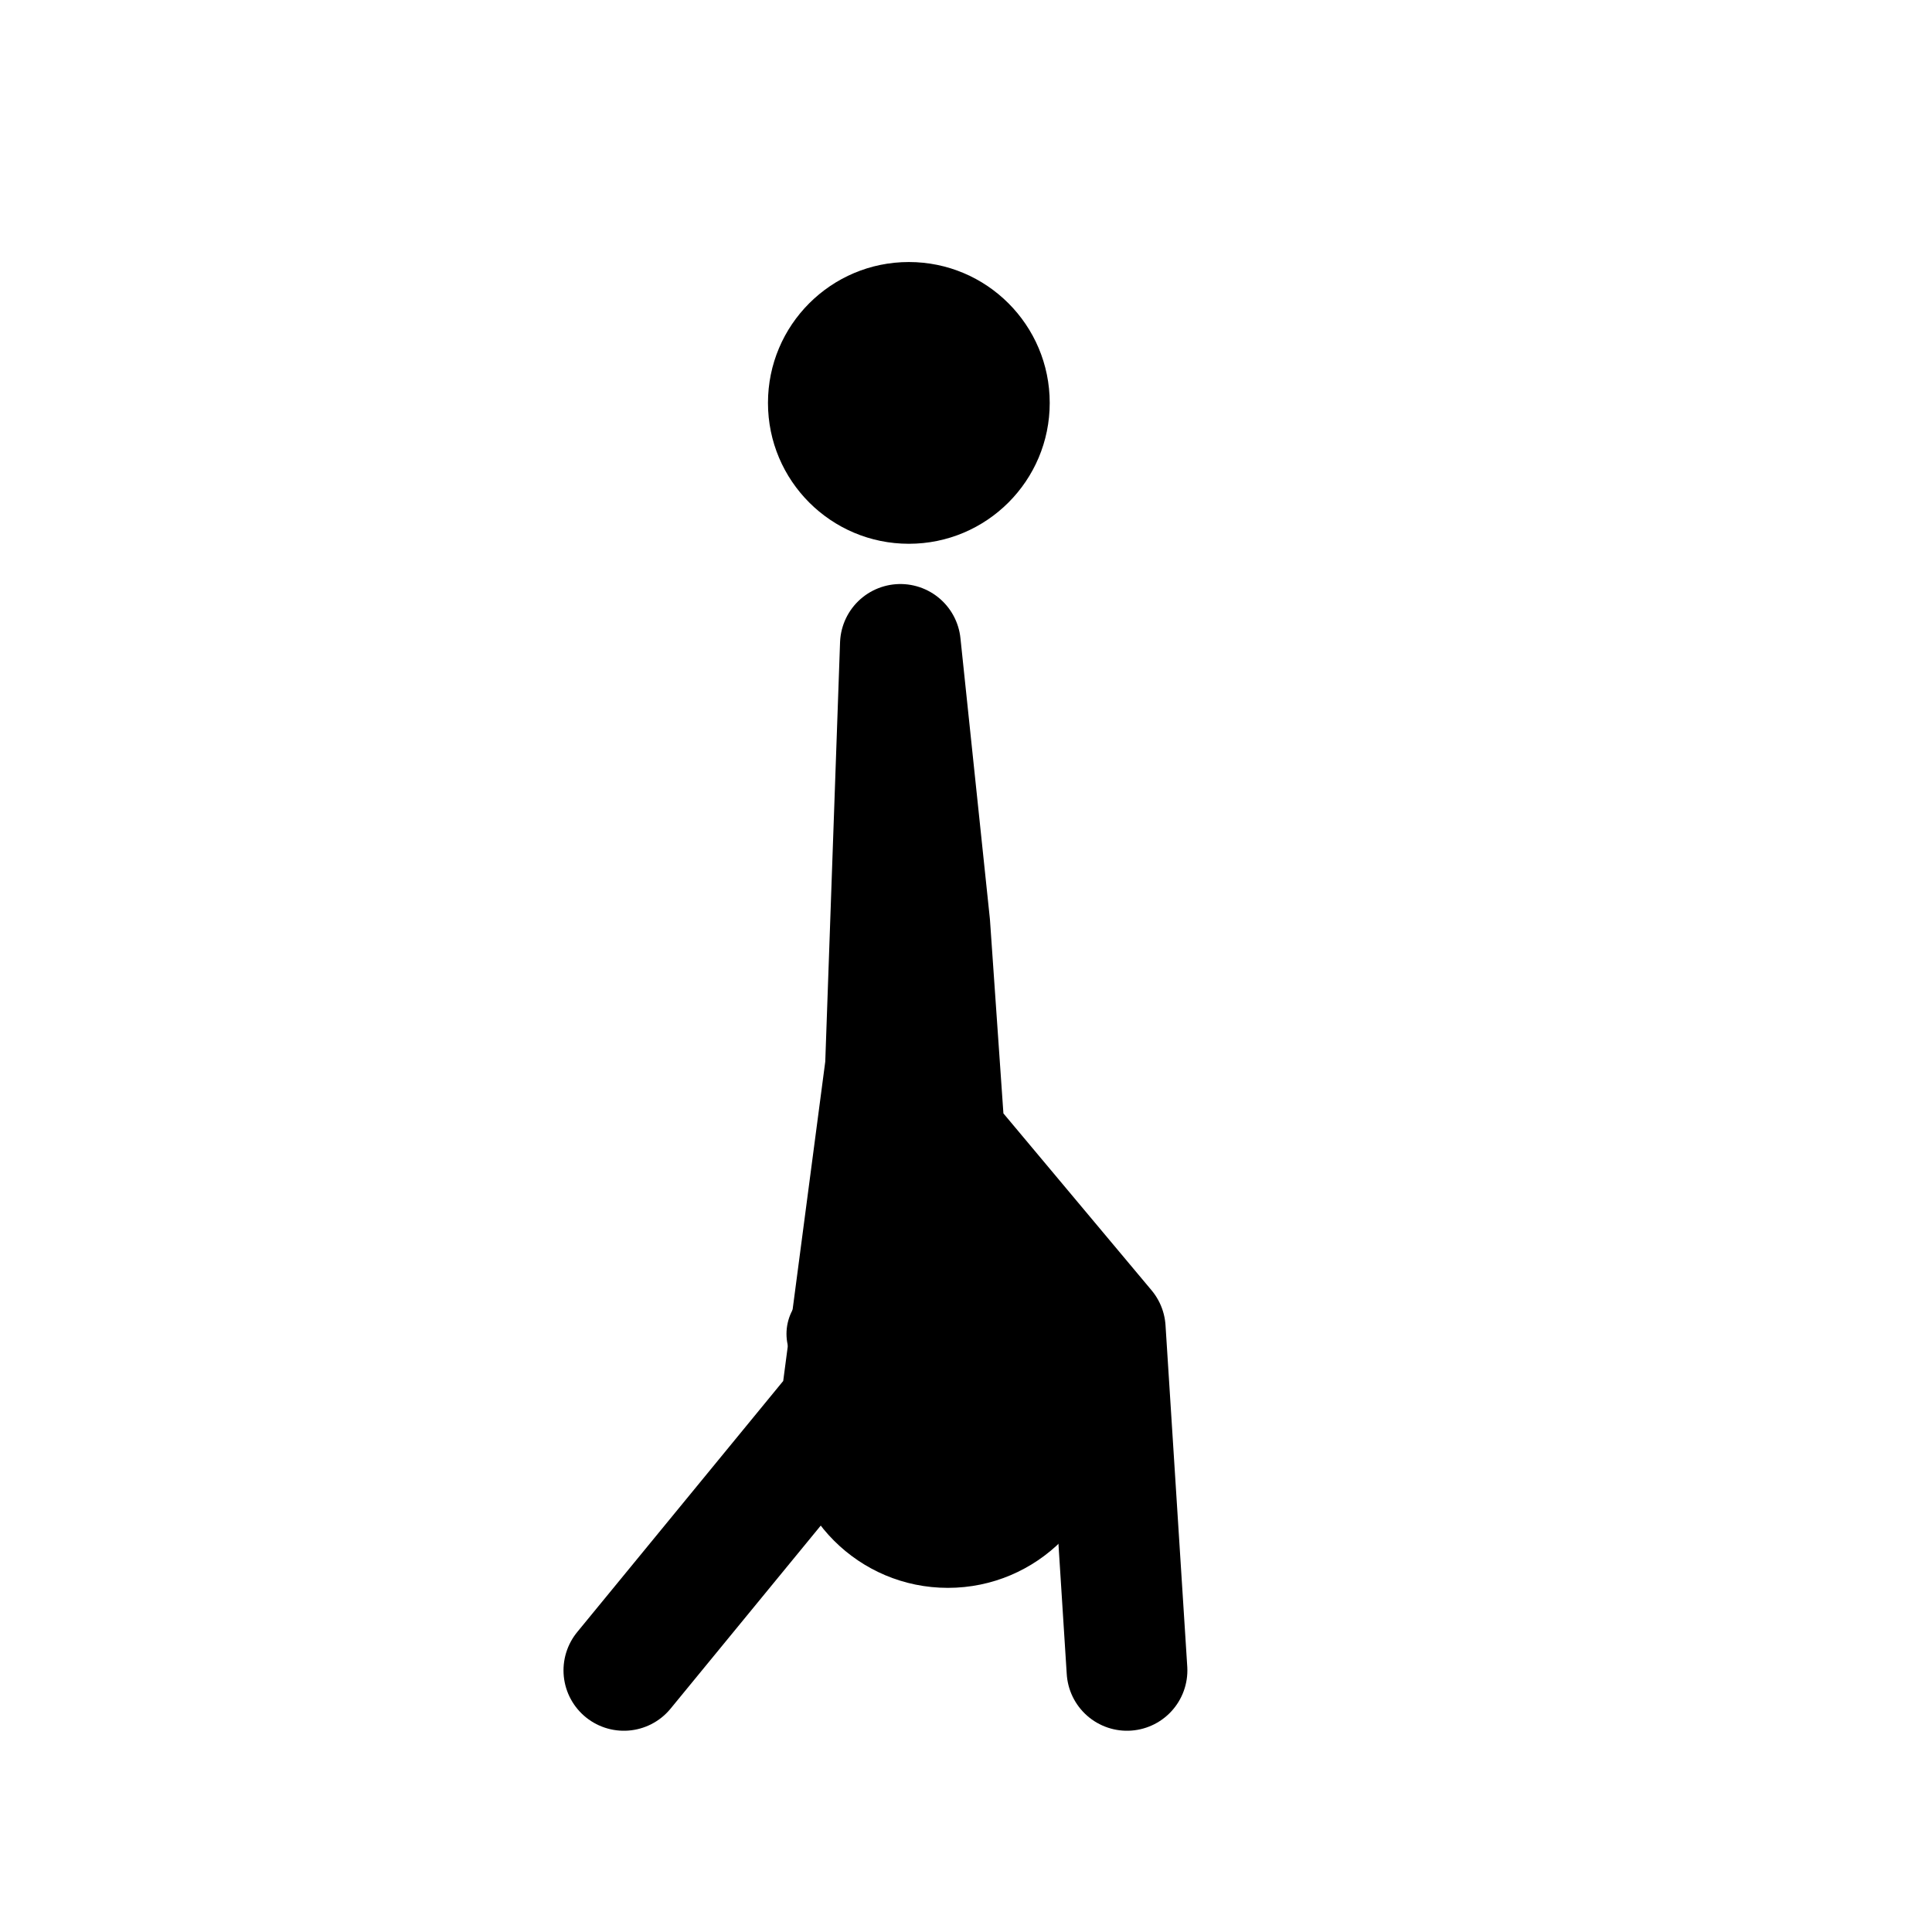
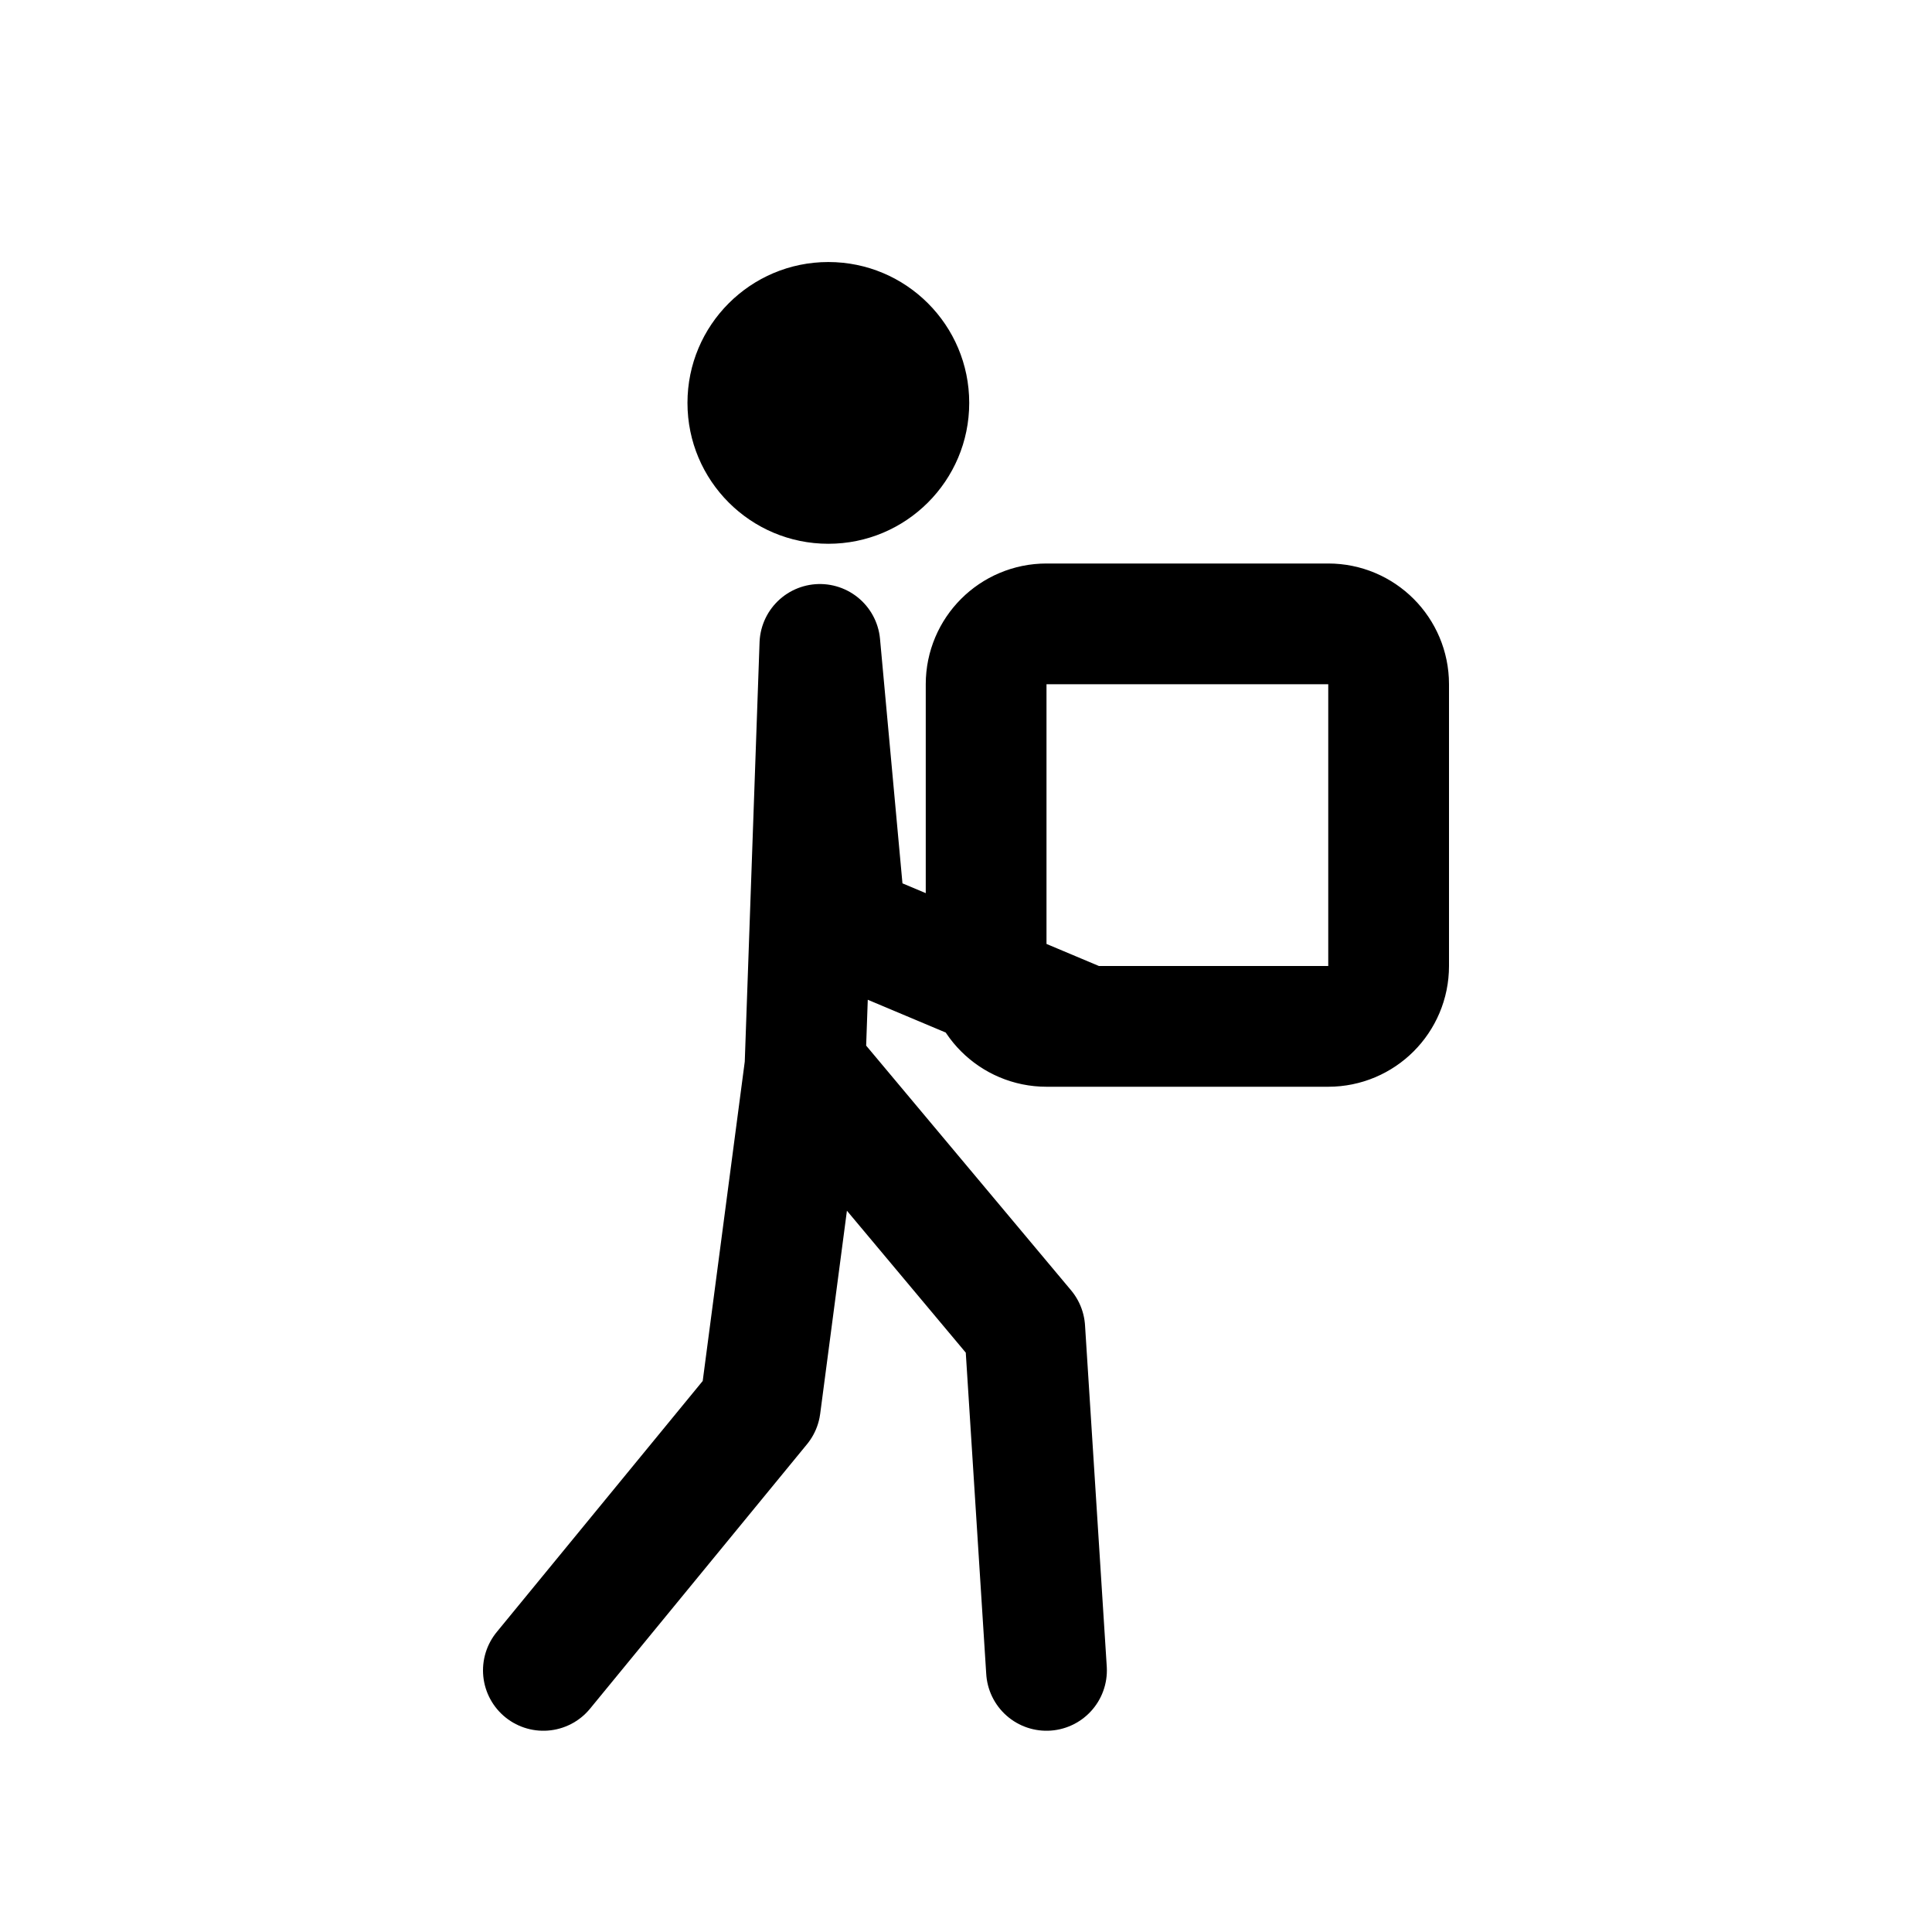
<svg xmlns="http://www.w3.org/2000/svg" viewBox="0 0 48 48" width="48" height="48">
-   <path d="M22 26.5L22.37 16.01M22.37 16.01L23.1 22.97L23.55 29.45M22 26.5L27.46 33.02L28 41.5M22 26.5L20.89 34.93L15.5 41.5" fill="none" stroke="currentColor" stroke-width="3" stroke-linecap="round" stroke-linejoin="round" />
-   <path d="M26.31 33.14Q23.55 28.45 20.79 33.14" fill="none" stroke="currentColor" stroke-width="2.5" stroke-linecap="round" stroke-linejoin="round" />
-   <path d="M19.08 10.01A3.5 3.5 0 1 1 26.08 10.01A3.5 3.5 0 1 1 19.08 10.01ZM19.55 35.45A4 4 0 1 1 27.55 35.45A4 4 0 1 1 19.55 35.45Z" fill="currentColor" />
+   <path d="M20 26.5L20.37 16.01M20 26.5L25.46 33.02L26 41.5M20 26.5L18.89 34.93L13.5 41.5M26 15.5L33 15.5A1.5 1.5 0 0 1 34.5 17L34.5 24A1.5 1.5 0 0 1 33 25.5L26 25.5A1.5 1.5 0 0 1 24.5 24L24.5 17A1.5 1.5 0 0 1 26 15.5ZM20.37 16.01L21.01 22.98L27 25.5" fill="none" stroke="currentColor" stroke-width="3" stroke-linecap="round" stroke-linejoin="round" />
+   <path d="M17.08 10.01A3.5 3.5 0 1 1 24.08 10.01A3.5 3.5 0 1 1 17.08 10.01Z" fill="currentColor" />
</svg>
